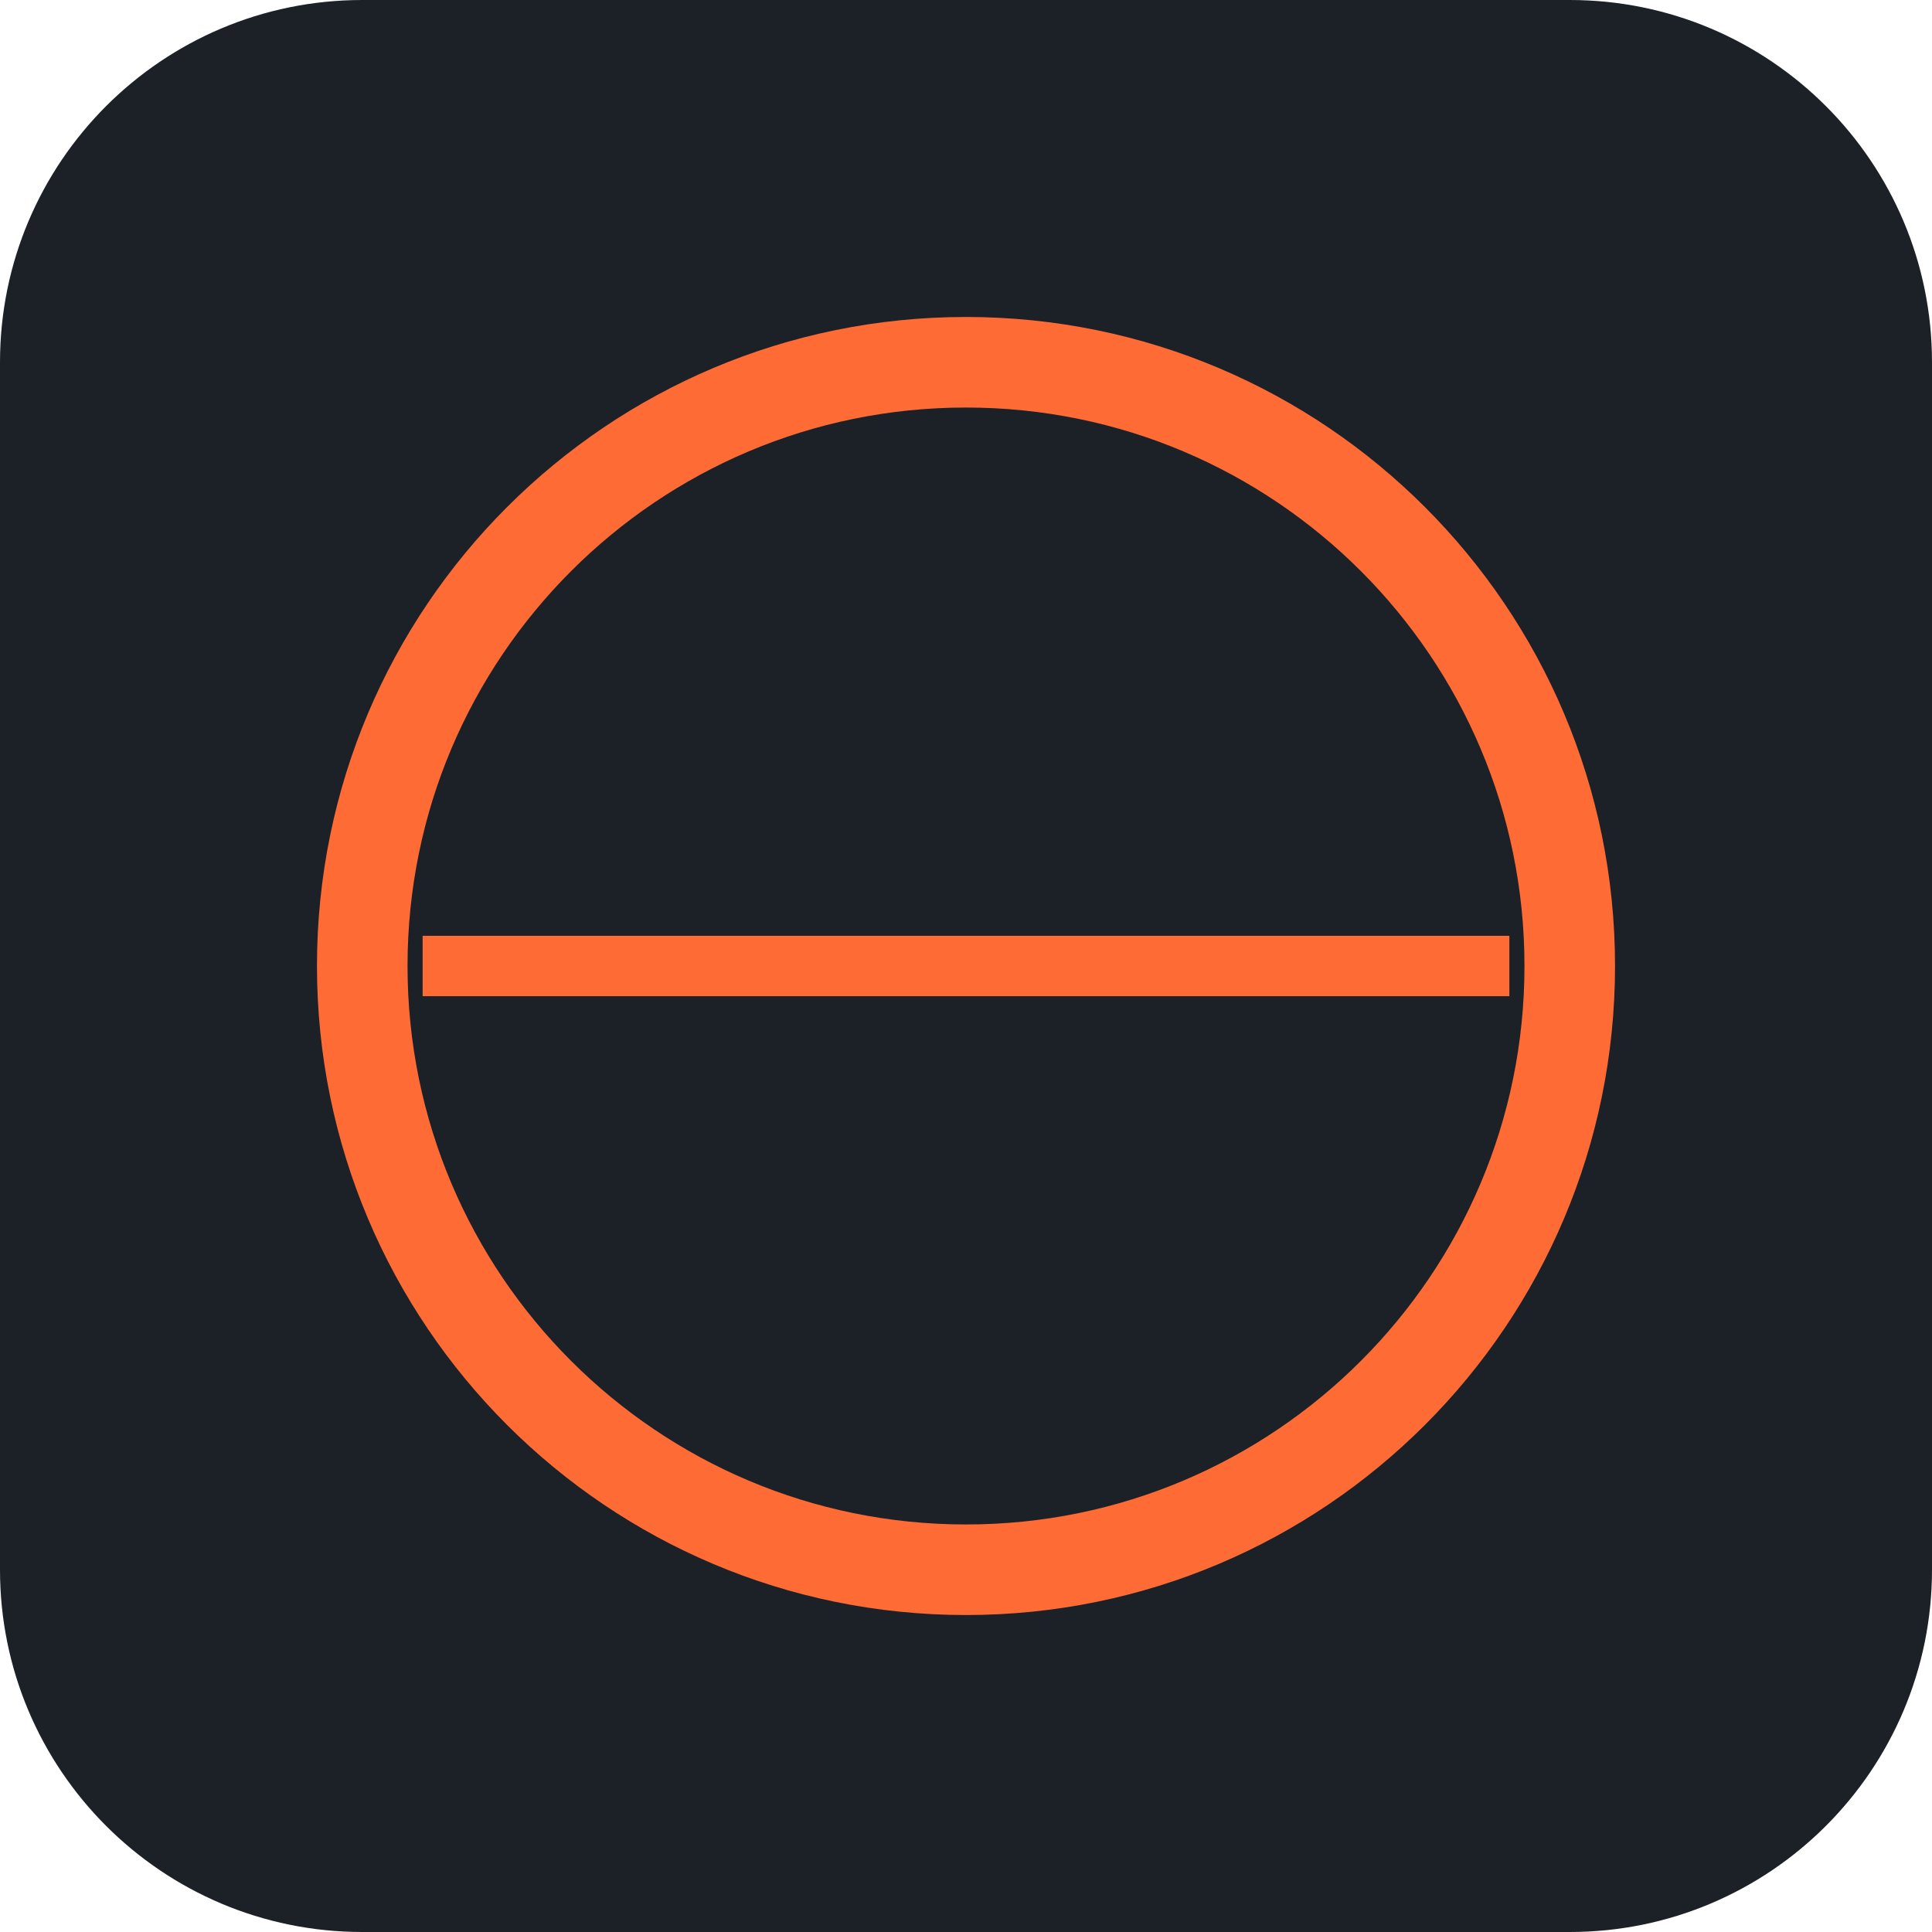
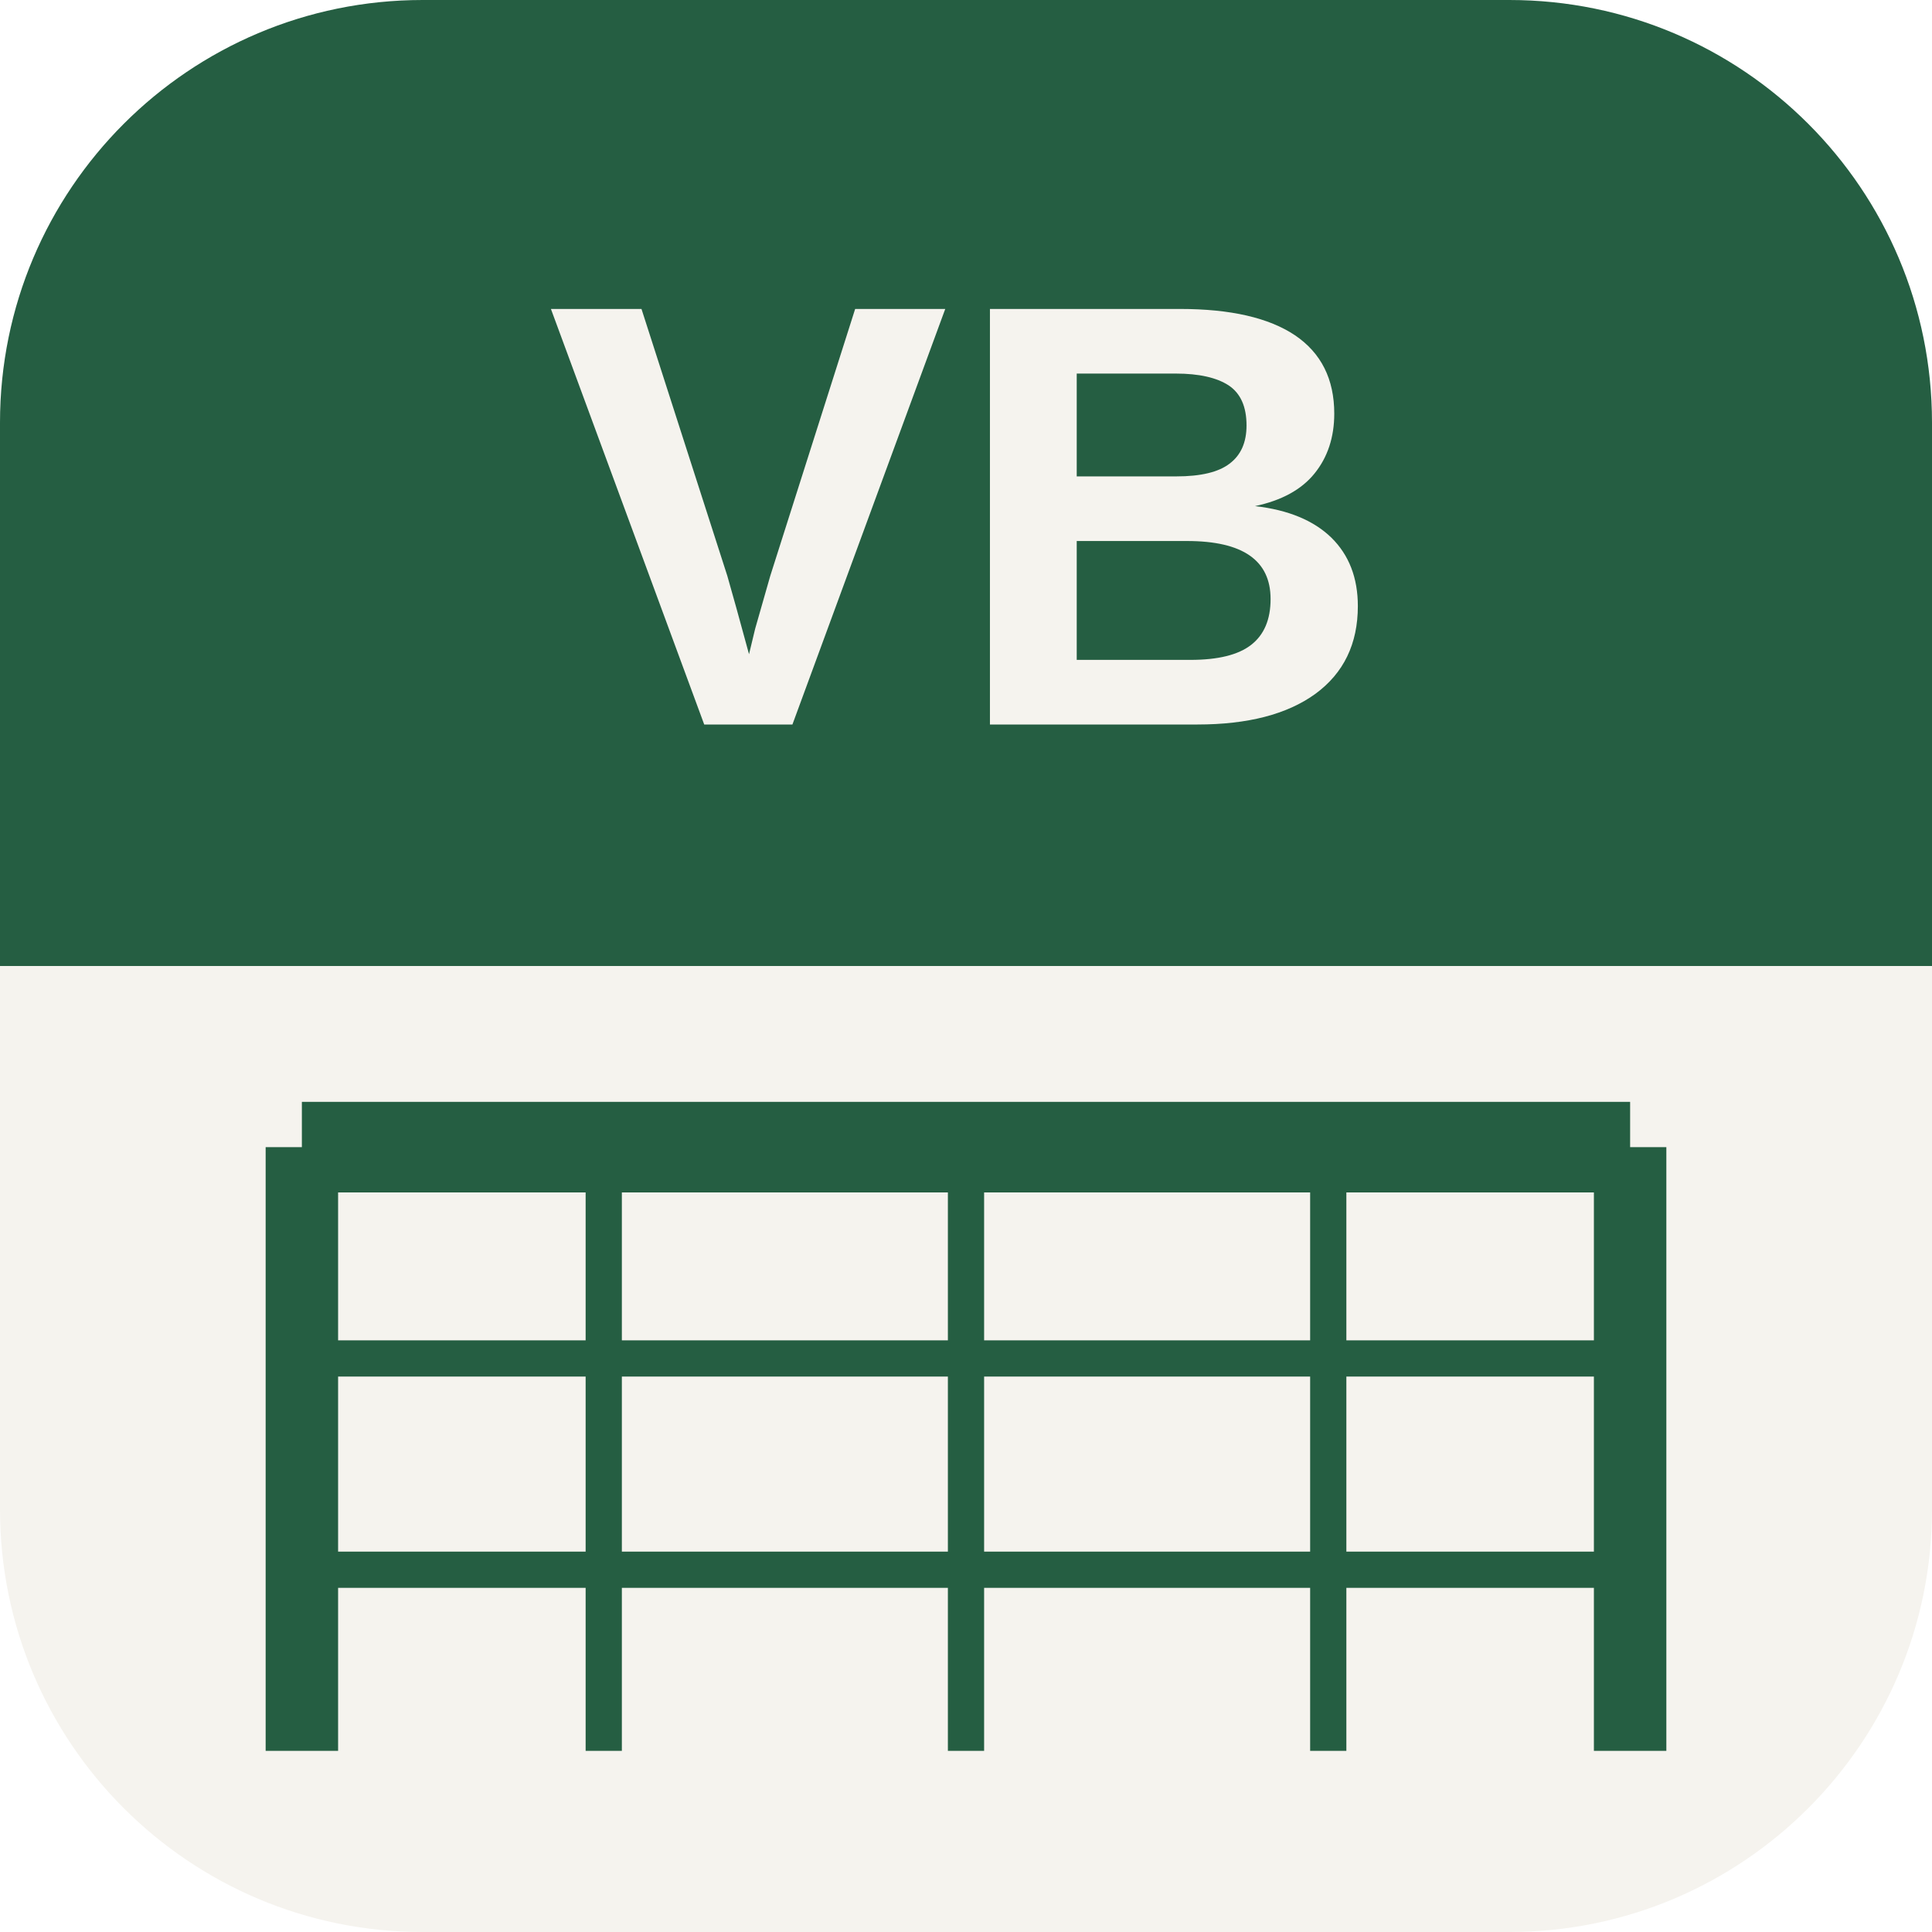
<svg xmlns="http://www.w3.org/2000/svg" viewBox="0 0 64 64">
-   <rect width="64" height="64" rx="12" fill="#1C2128" />
-   <circle cx="32" cy="32" r="20" fill="none" stroke="#FF6B35" stroke-width="3" />
-   <line x1="14" y1="32" x2="50" y2="32" stroke="#FF6B35" stroke-width="2" />
+   <defs>
+     <clipPath id="round">
+       <rect width="64" height="64" rx="14" />
+     </clipPath>
+   </defs>
+   <g clip-path="url(#round)">
+     <rect width="64" height="32" fill="#255E42" />
+     <rect y="32" width="64" height="32" fill="#F5F3EE" />
+     <text x="32" y="24" font-family="Arial, sans-serif" font-weight="bold" font-size="20" fill="#F5F3EE" text-anchor="middle">VB</text>
+     <line x1="10" y1="38" x2="10" y2="58" stroke="#255E42" stroke-width="2.4" />
+     <line x1="54" y1="38" x2="54" y2="58" stroke="#255E42" stroke-width="2.4" />
+     <line x1="10" y1="38" x2="54" y2="38" stroke="#255E42" stroke-width="3" />
+     <line x1="20" y1="38" x2="20" y2="58" stroke="#255E42" stroke-width="1.2" />
+     <line x1="32" y1="38" x2="32" y2="58" stroke="#255E42" stroke-width="1.2" />
+     <line x1="44" y1="38" x2="44" y2="58" stroke="#255E42" stroke-width="1.2" />
+     <line x1="10" y1="45" x2="54" y2="45" stroke="#255E42" stroke-width="1.2" />
+     <line x1="10" y1="52" x2="54" y2="52" stroke="#255E42" stroke-width="1.2" />
+   </g>
</svg>
